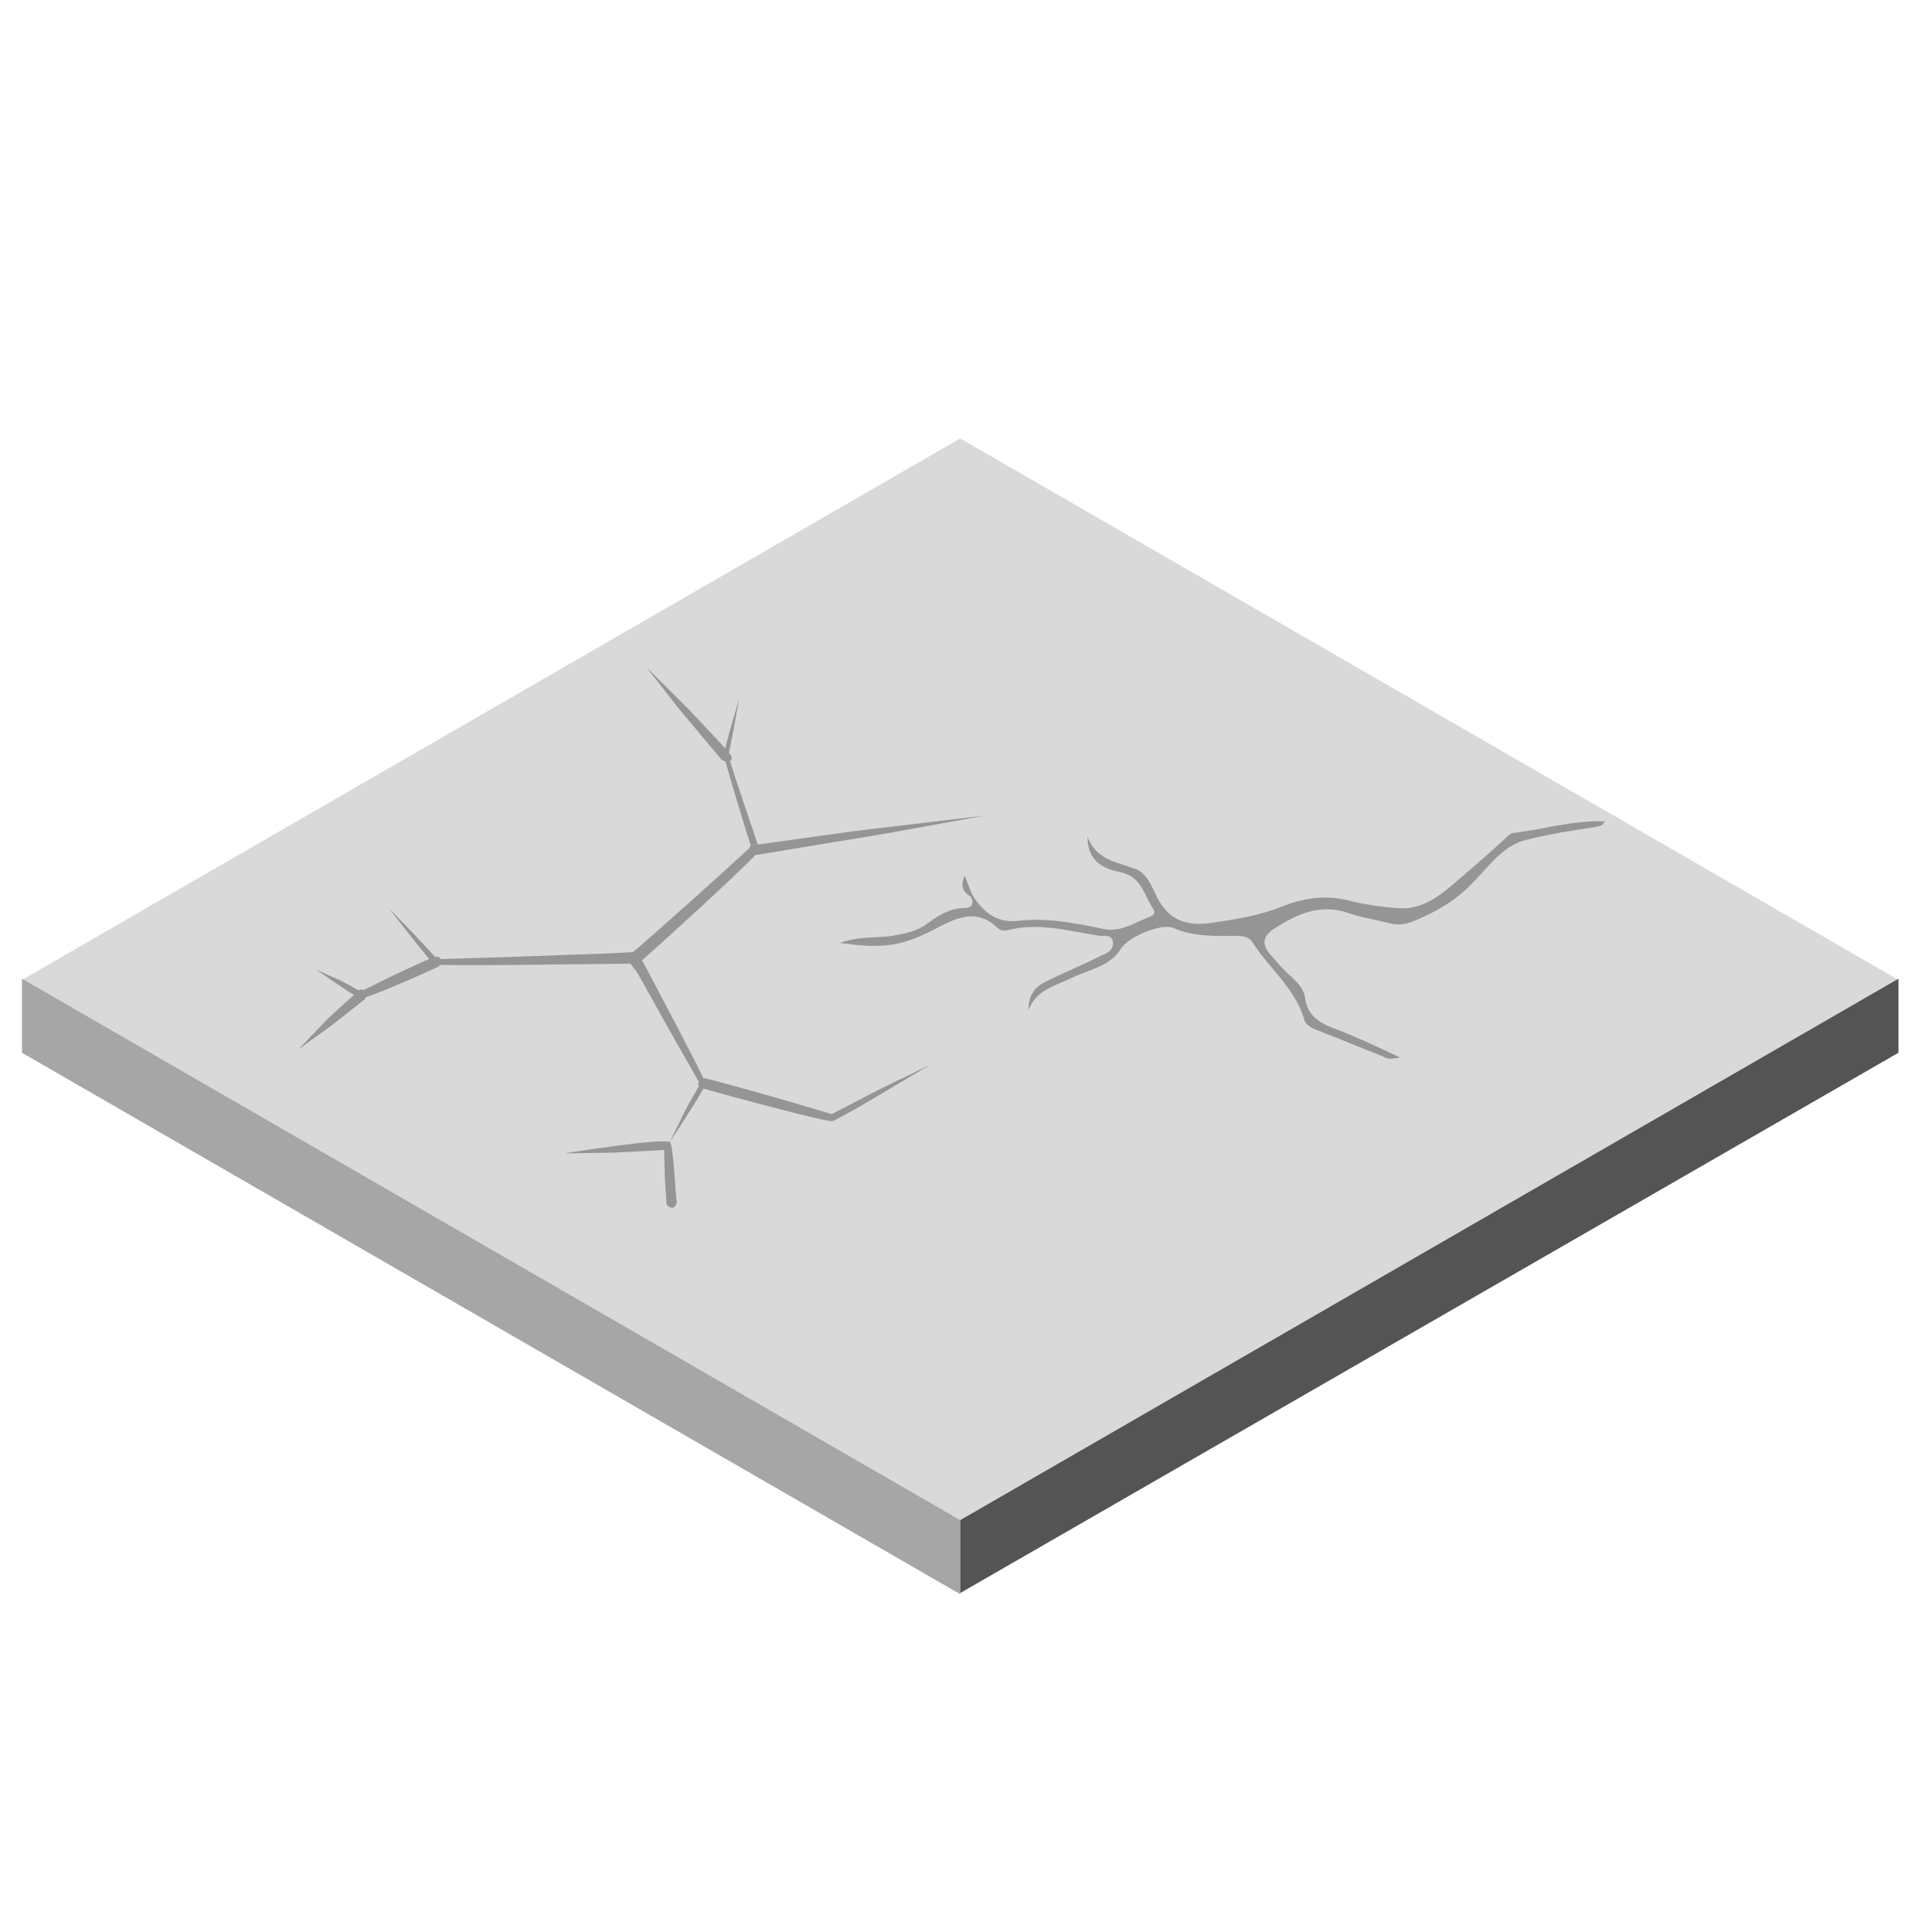
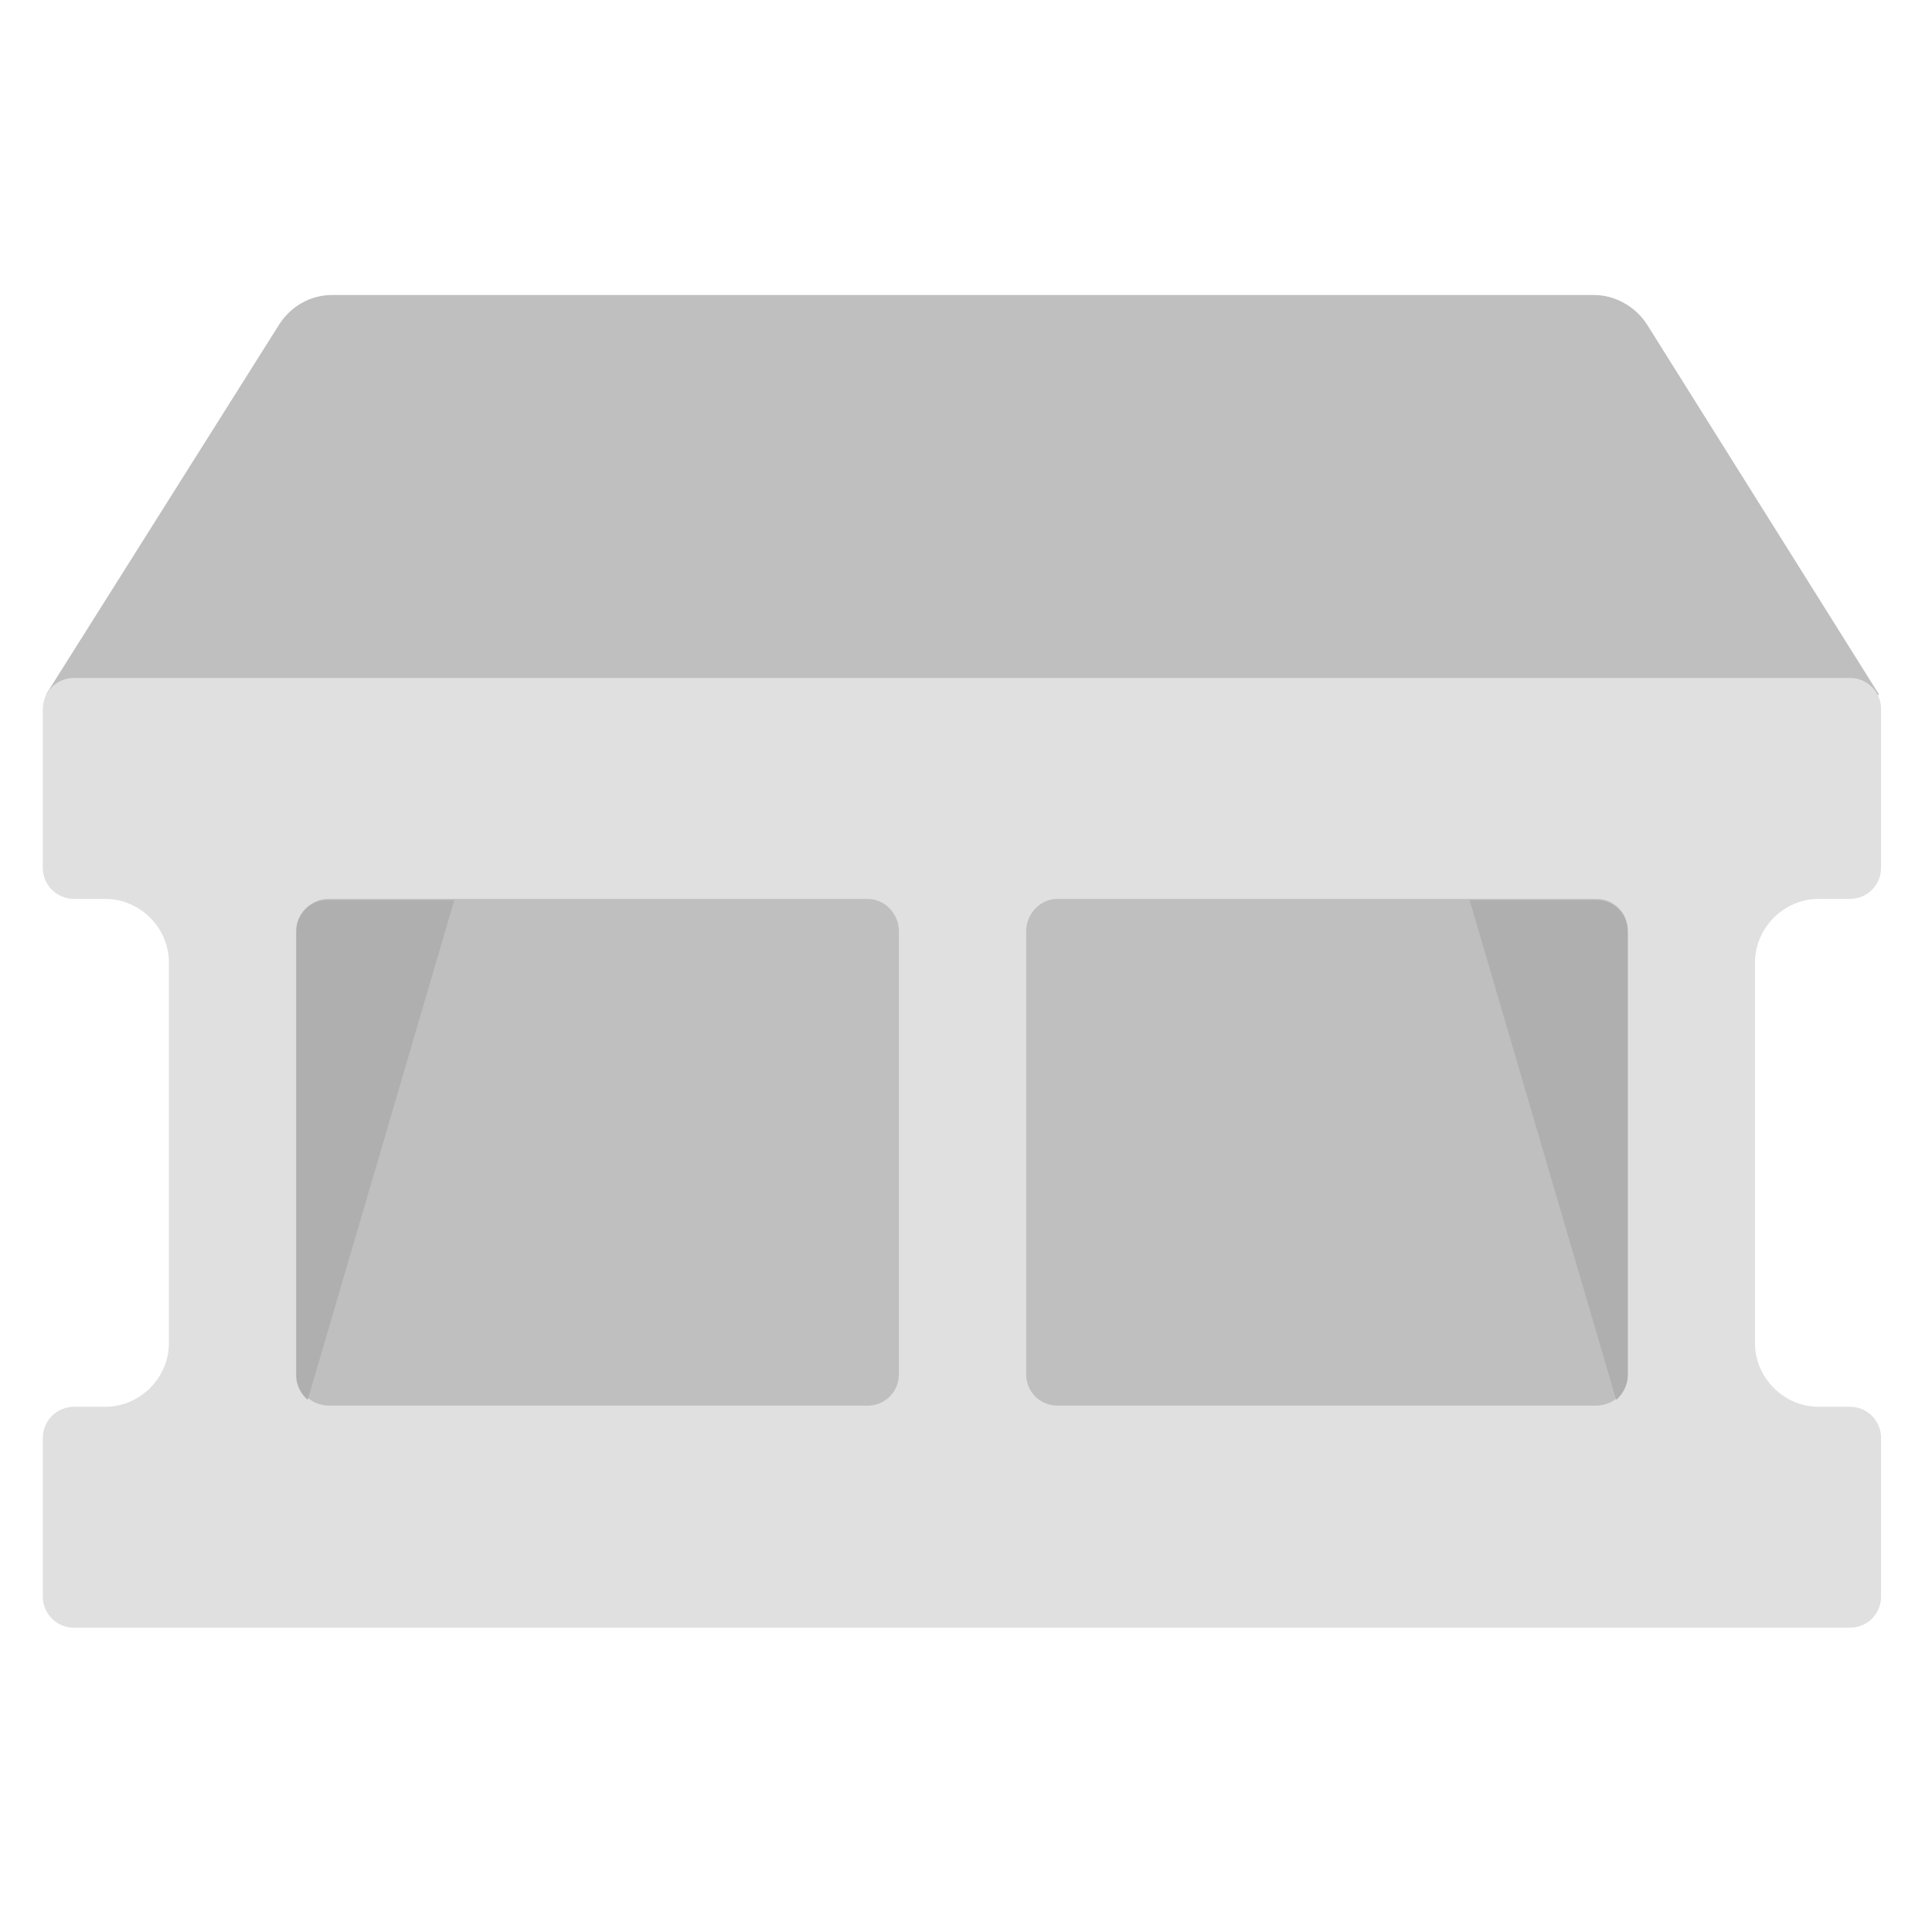
<svg xmlns="http://www.w3.org/2000/svg" version="1.1" id="Layer_1" x="0px" y="0px" viewBox="0 0 167 167" style="enable-background:new 0 0 167 167;" xml:space="preserve">
  <style type="text/css">
- 	.st0{fill:#D9D9D9;}
- 	.st1{fill:#A6A6A6;}
- 	.st2{fill:#545454;}
- 	.st3{fill:#969595;}
- 	.st4{fill-rule:evenodd;clip-rule:evenodd;fill:#969595;}
+ 	.st0{fill:#BFBFBF;}
+ 	.st1{fill:#E0E0E0;}
+ 	.st2{fill:#AFAFAF;}
</style>
  <g>
    <g>
-       <path class="st0" d="M83,131.5L1.9,84.7L83,37.9l81.1,46.8L83,131.5" />
+       <path class="st0" d="M162.4,60l-20-31.9c-1-1.6-2.8-2.6-4.6-2.6H28.7c-1.9,0-3.6,1-4.6,2.6L4,60l2.4,4h153.5L162.4,60z" />
    </g>
  </g>
  <g>
    <g>
-       <path class="st1" d="M83,131.4L1.9,84.6V91L83,137.8V131.4" />
+       <path class="st1" d="M151.7,83.2v32.9c0,3,2.5,5.5,5.5,5.5h2.7c1.5,0,2.7,1.2,2.7,2.7v13.7c0,1.5-1.2,2.7-2.7,2.7H6.4    c-1.5,0-2.7-1.2-2.7-2.7v-13.7c0-1.5,1.2-2.7,2.7-2.7h2.7c3,0,5.5-2.5,5.5-5.5V83.2c0-3-2.5-5.5-5.5-5.5H6.4    c-1.5,0-2.7-1.2-2.7-2.7V61.3c0-1.5,1.2-2.7,2.7-2.7h153.5c1.5,0,2.7,1.2,2.7,2.7V75c0,1.5-1.2,2.7-2.7,2.7h-2.7    C154.2,77.7,151.7,80.2,151.7,83.2z" />
    </g>
  </g>
-   <g>
-     <g>
-       <path class="st2" d="M164.1,84.6L83,131.4v6.3L164.1,91V84.6" />
-     </g>
-   </g>
-   <g>
-     <g>
-       <path class="st3" d="M83.4,75.7c0.3,0.8,0.5,1.4,0.8,1.9c0.9,1.3,2,2.2,3.8,2c2.5-0.3,5,0.2,7.4,0.7c1.6,0.3,2.7-0.6,4.1-1.1    c0.2-0.1,0.4-0.3,0.2-0.6c-0.8-1.2-1-2.8-2.8-3.2c-1.6-0.3-2.9-1-2.9-3.1c0.7,2,2.5,2.2,4.1,2.8c0.9,0.3,1.3,1.2,1.7,2    c0.9,2.1,2.3,3,4.7,2.7c2.1-0.3,4.2-0.6,6.2-1.4c2-0.8,4-1.1,6.1-0.5c1.3,0.3,2.6,0.5,4,0.6c2.2,0.2,3.8-1.2,5.2-2.4    c1.4-1.2,2.8-2.4,4.2-3.7c0.2-0.2,0.4-0.4,0.6-0.4c2.6-0.3,5.1-1.1,7.9-1c-0.2,0.5-0.6,0.4-0.9,0.5c-2,0.3-3.9,0.6-5.9,1.1    c-2,0.5-3.2,2.3-4.6,3.7c-1.5,1.6-3.3,2.6-5.3,3.4c-0.6,0.2-1.2,0.3-1.9,0.1c-1.2-0.3-2.5-0.5-3.6-0.9c-2.4-0.8-4.4,0.1-6.4,1.4    c-0.9,0.6-1.1,1.3-0.3,2.2c0.6,0.7,1.2,1.4,1.9,2c0.5,0.5,1,1,1.1,1.7c0.2,1.7,1.4,2.3,2.8,2.8c1.8,0.7,3.5,1.5,5.4,2.4    c-0.8,0.2-1.2,0.1-1.5-0.1c-1.8-0.7-3.7-1.5-5.5-2.2c-0.6-0.2-1.2-0.5-1.3-1.1c-0.8-2.6-3-4.3-4.4-6.5c-0.3-0.5-0.8-0.6-1.3-0.6    c-1.9,0-3.8,0.1-5.6-0.7c-1.1-0.4-3.9,0.8-4.5,1.8c-1,1.6-2.8,1.8-4.2,2.5c-1.4,0.7-3.1,1-3.8,2.8c0-1.1,0.4-1.9,1.4-2.4    c1.6-0.8,3.3-1.5,4.9-2.3c0.5-0.2,1.1-0.5,1-1.2c-0.1-0.6-0.7-0.5-1.1-0.5c-2.6-0.4-5.3-1.2-8-0.5c-0.4,0.1-0.7,0-1-0.3    c-1.6-1.5-3.3-0.8-4.7-0.1c-3.2,1.7-4.7,2.1-8.8,1.5c1.7-0.6,3.1-0.4,4.5-0.6c1.1-0.2,2.2-0.4,3.1-1.1c1-0.7,1.9-1.3,3.1-1.3    c0.6,0,1-0.3,0.6-1C83.2,77.1,83,76.5,83.4,75.7z" />
-     </g>
-   </g>
-   <g>
-     <g>
-       <g>
-         <g>
-           <g>
-             <g>
-               <path class="st4" d="M54.5,83.3c-2,0-13.8,0.2-16.5,0.1c0,0.1-0.1,0.2-0.2,0.2c-0.4,0.2-4.6,2.1-6.2,2.6        c0,0.1-0.1,0.2-0.1,0.2c-3.7,2.9-1.8,1.5-5.7,4.3c3.2-3.3,1.7-1.9,4.8-4.7c-1-0.6-2.4-1.6-3.3-2.2c2.6,1.2,1.5,0.6,3.7,1.8        c0.1-0.1,0.3-0.1,0.4,0c3.4-1.7,2.2-1.1,5-2.4l0.7-0.3c-1-1.2-2.8-3.5-3.5-4.4c2.8,2.9,1.6,1.6,4,4.2c0.2,0,0.4,0,0.5,0.2        c10.2-0.3,6.1-0.2,14.8-0.5l1.8-0.1l0.5-0.4c6.1-5.4,3.2-2.8,9.6-8.6c0-0.1,0-0.1,0.1-0.2c-0.4-1.2-1.8-5.8-2.2-7.3        c-0.1,0-0.2-0.1-0.3-0.1c-4.4-5.3-2.3-2.6-6.5-8c4.7,4.7,2.6,2.5,6.8,7c0.3-1.4,0.9-3.2,1.2-4.4c-0.6,3.3-0.3,1.9-0.9,4.8        l0.1,0.1c0.2,0.2,0.2,0.5,0,0.6c0.4,1.3,1.9,5.7,2.4,7.2c12.9-1.8,6.4-0.9,19.6-2.5c-13.1,2.4-6.6,1.2-19.7,3.4        c0,0-0.1,0-0.1,0c-1.6,1.7-8.3,7.8-9.8,9.1c0.8,1.5,4.4,8.3,5.3,10.2c0,0,0,0,0.1,0l1.2,0.3c5.8,1.6,3,0.8,9.8,2.8        c5.6-2.9,2.8-1.5,8.6-4.3c-1.8,1-6.6,4-8.5,4.9c-0.3,0.2-9.8-2.4-11.2-2.8c-0.6,1.1-2.3,3.7-2.9,4.6c0,0,0,0,0,0        c0.3,0.2,0.5,4.7,0.6,5.2c0,0.2-0.2,0.5-0.4,0.5c-0.2,0-0.5-0.2-0.5-0.4l0-0.2c-0.2-2.9-0.1-1.6-0.2-4.4        c-5.5,0.3-2.8,0.2-8.6,0.3c0.5-0.1,8.2-1.3,9.1-1c1.6-3.2,0.8-1.8,2.5-4.8c0-0.1-0.1-0.2,0-0.3c0,0,0-0.1,0-0.1        c-3.6-6.3-2.1-3.7-5.3-9.4L54.5,83.3z" />
-             </g>
-           </g>
-         </g>
-       </g>
-     </g>
-   </g>
+   <path class="st0" d="M75,77.7H28.4c-1.5,0-2.7,1.2-2.7,2.7v38.4c0,0.8,0.4,1.6,1,2.1c0.5,0.4,1.1,0.6,1.8,0.6H75  c1.5,0,2.7-1.2,2.7-2.7V80.5C77.7,79,76.5,77.7,75,77.7z" />
+   <path class="st2" d="M39.3,77.7L26.6,121c-0.6-0.5-1-1.3-1-2.1V80.5c0-1.5,1.2-2.7,2.7-2.7H39.3z" />
+   <path class="st0" d="M91.4,77.7H138c1.5,0,2.7,1.2,2.7,2.7v38.4c0,0.8-0.4,1.6-1,2.1c-0.5,0.4-1.1,0.6-1.8,0.6H91.4  c-1.5,0-2.7-1.2-2.7-2.7V80.5C88.7,79,89.9,77.7,91.4,77.7z" />
+   <path class="st2" d="M127,77.7l12.7,43.3c0.6-0.5,1-1.3,1-2.1V80.5c0-1.5-1.2-2.7-2.7-2.7H127z" />
</svg>
